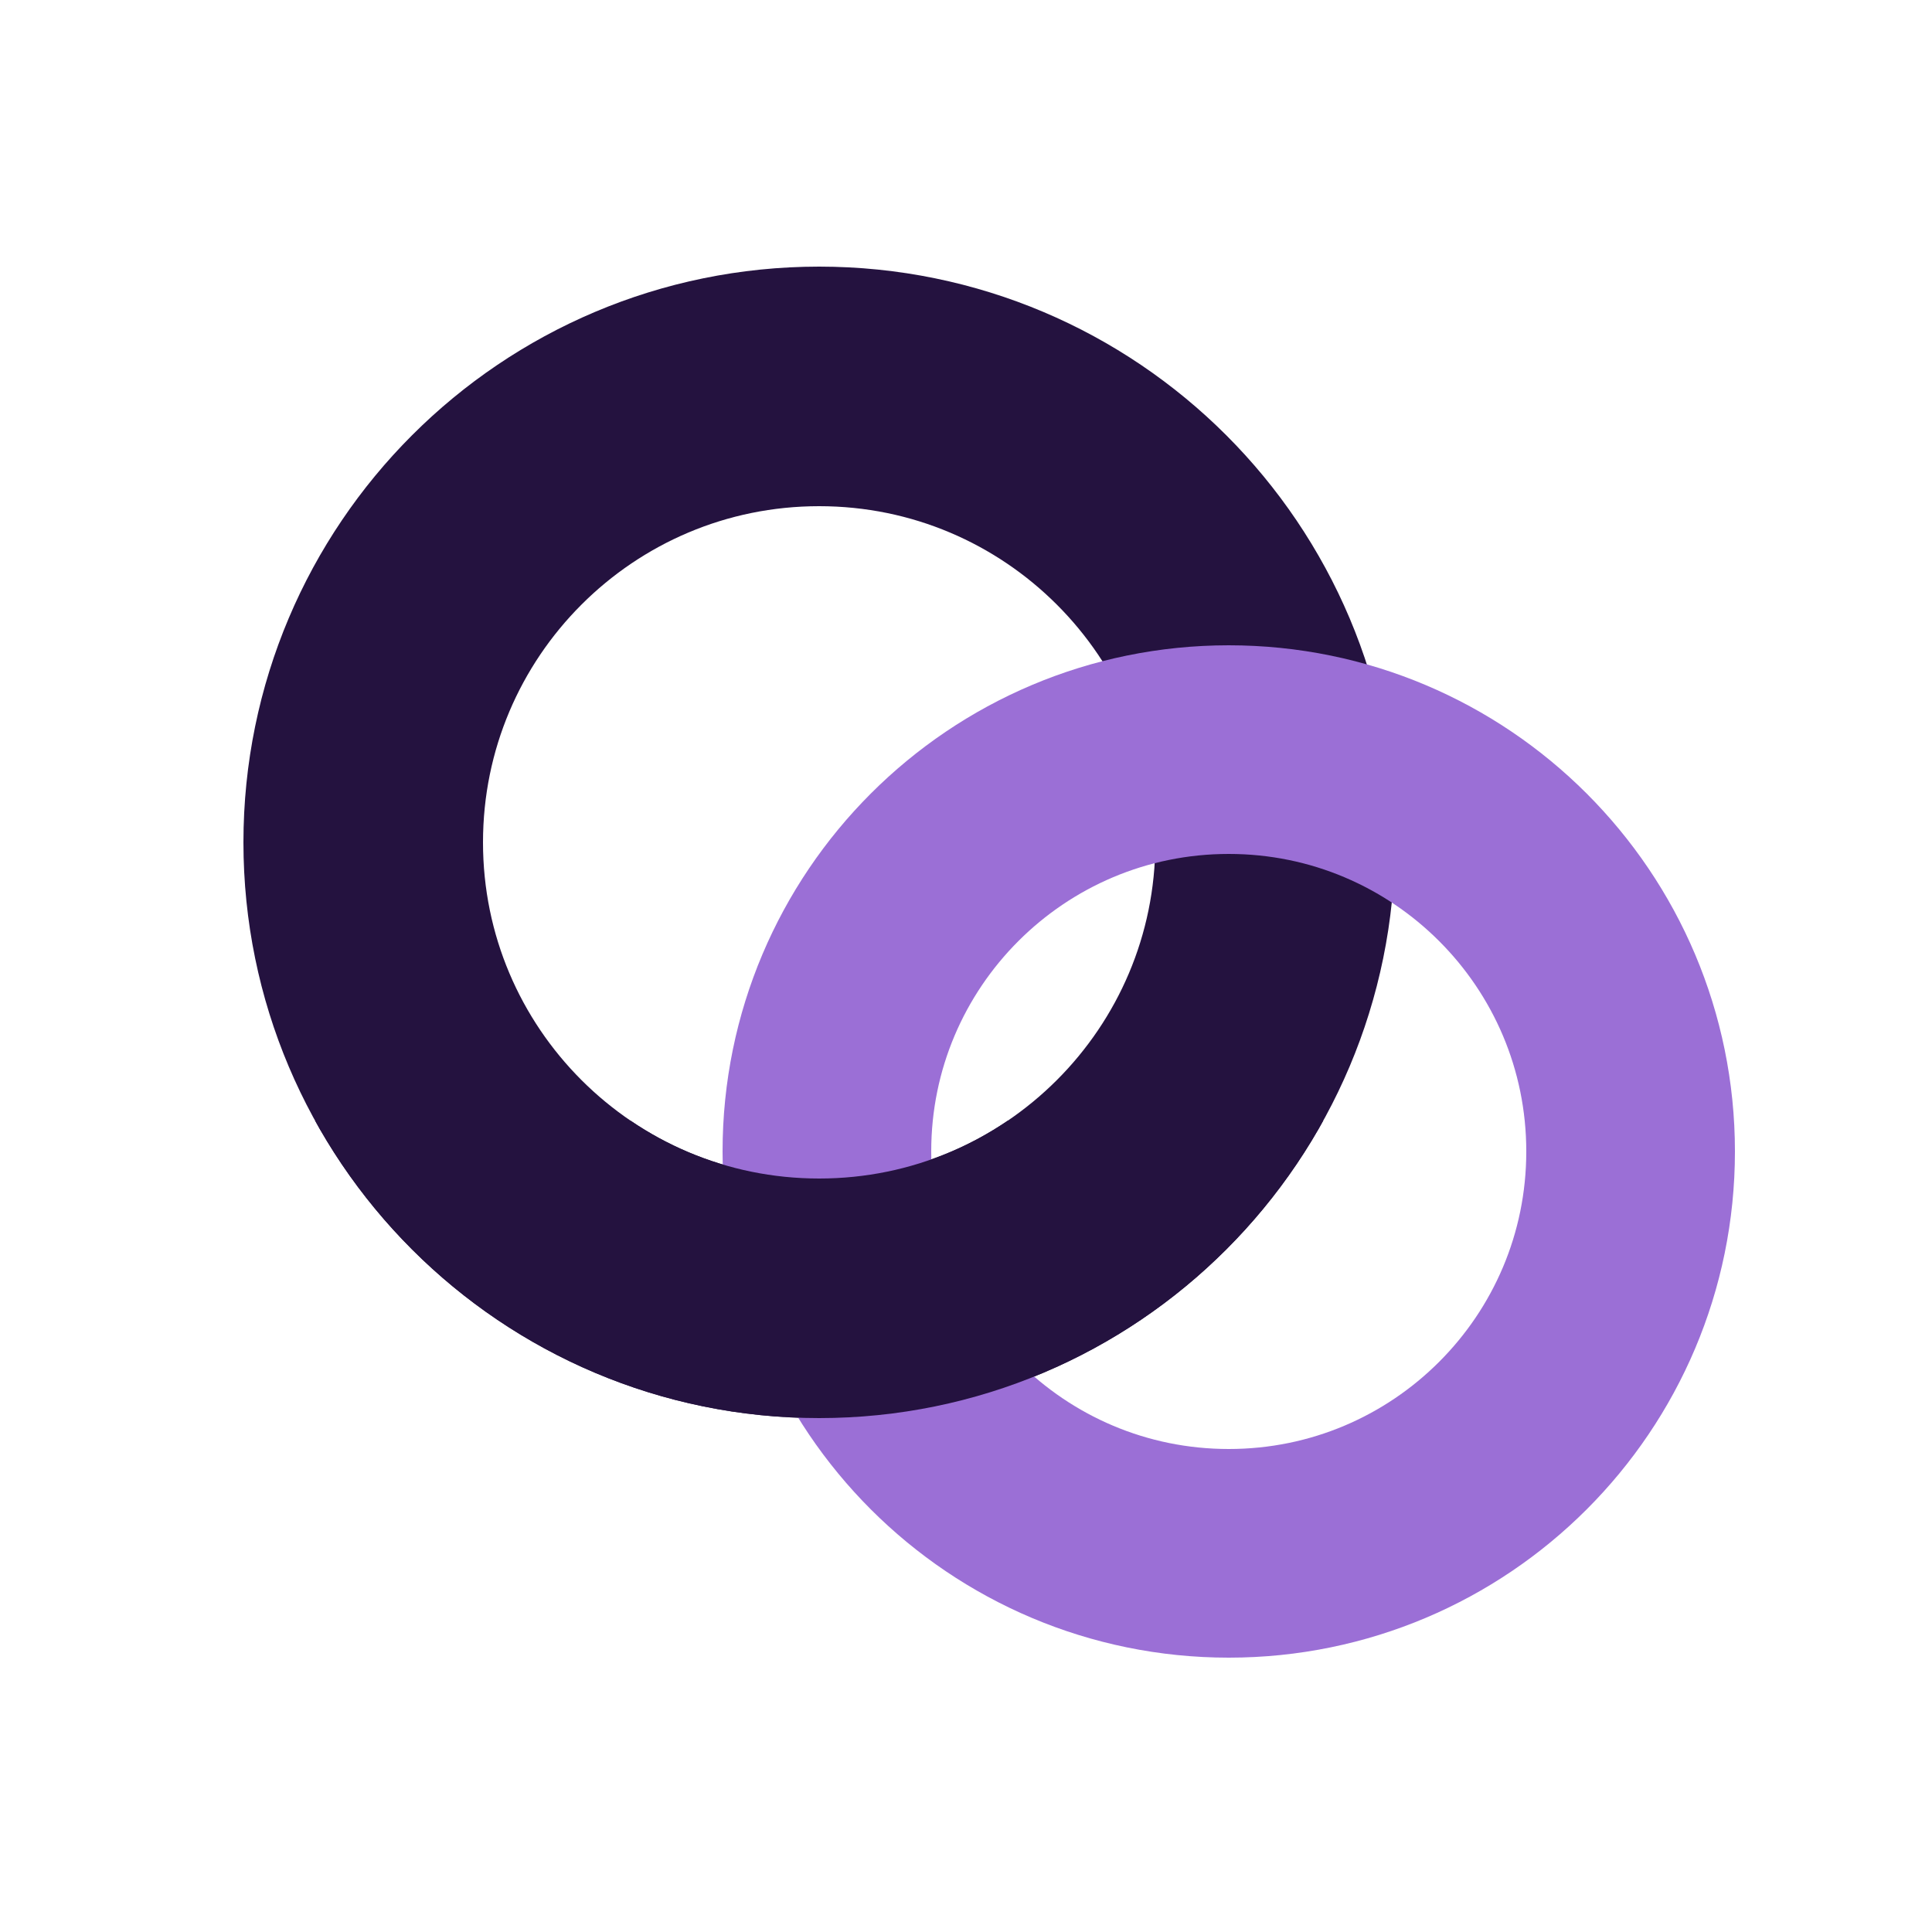
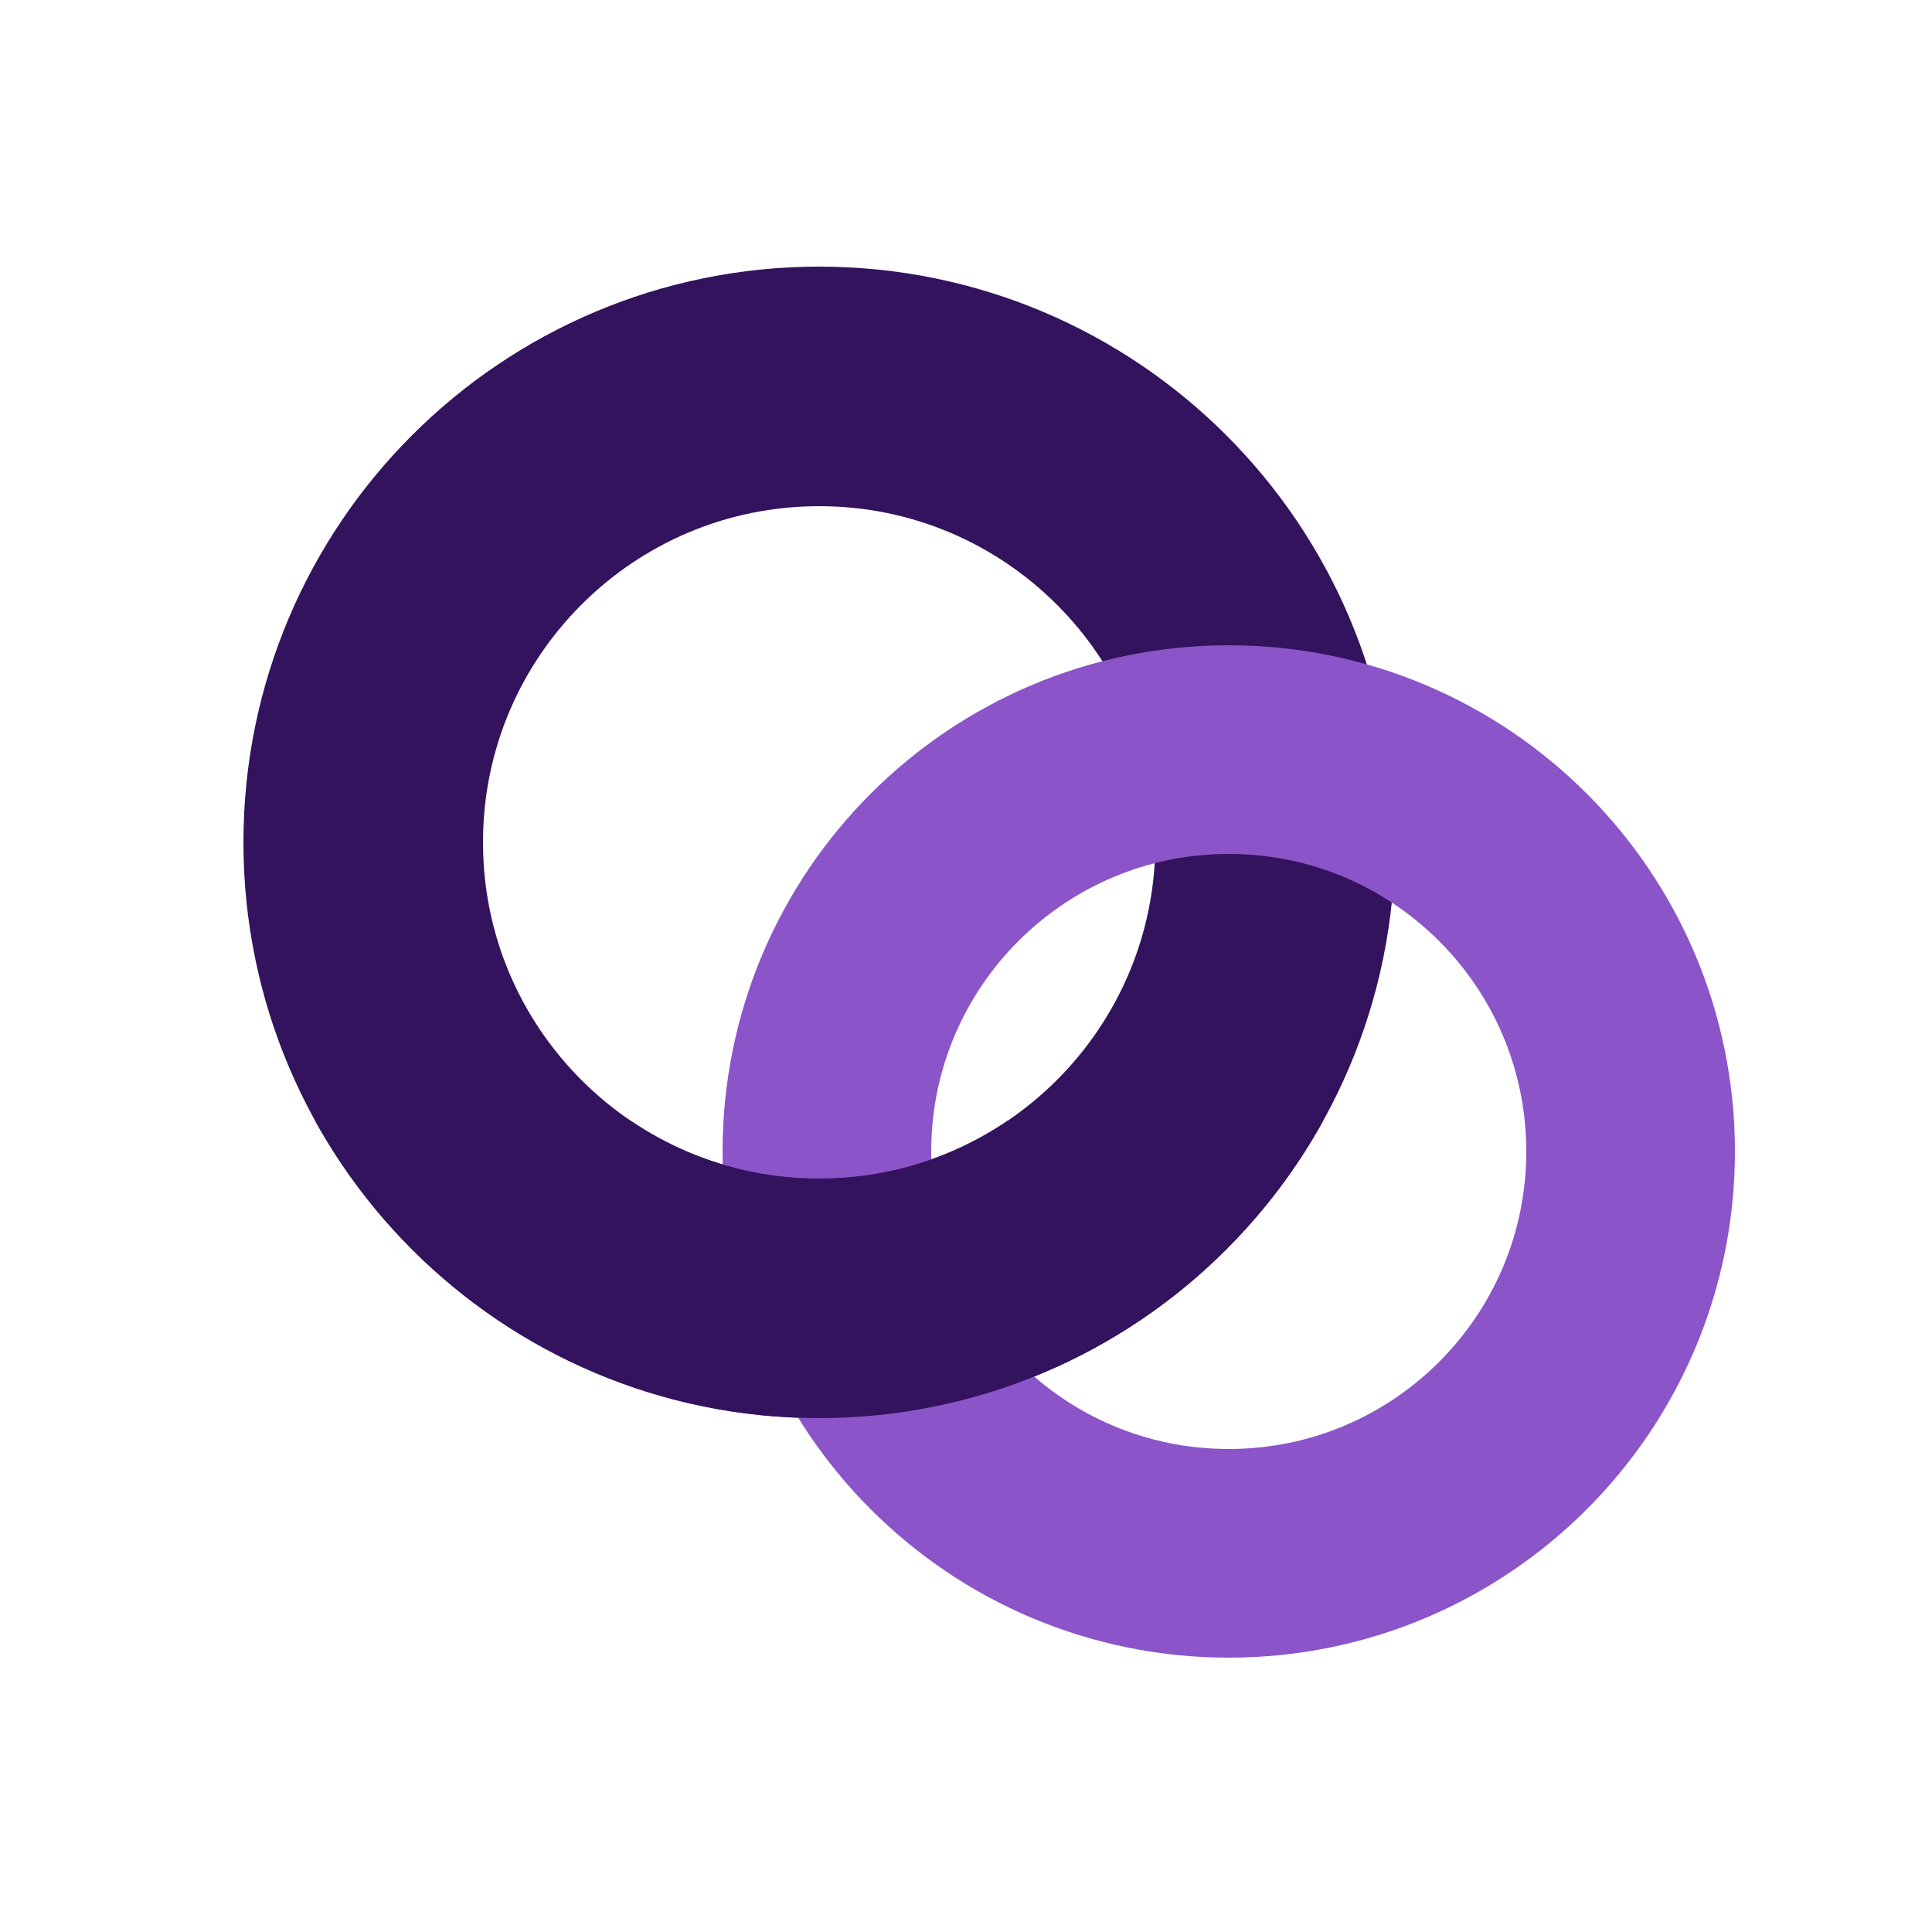
<svg xmlns="http://www.w3.org/2000/svg" viewBox="0 0 500 500" width="500" height="500">
  <defs>
    <clipPath id="lower">
      <rect x="0" y="290" width="500" height="210" />
    </clipPath>
  </defs>
-   <circle cx="212" cy="218" r="118" fill="none" stroke="#24123F" stroke-width="62" />
-   <circle cx="318" cy="298" r="104" fill="none" stroke="#9B6FD6" stroke-width="54" />
-   <circle cx="212" cy="218" r="118" fill="none" stroke="#24123F" stroke-width="62" clip-path="url(#lower)" />
+   <circle cx="212" cy="218" r="118" fill="none" stroke="#33135D" stroke-width="62" />
+   <circle cx="318" cy="298" r="104" fill="none" stroke="#8B54C9" stroke-width="54" />
+   <circle cx="212" cy="218" r="118" fill="none" stroke="#33135D" stroke-width="62" clip-path="url(#lower)" />
</svg>
